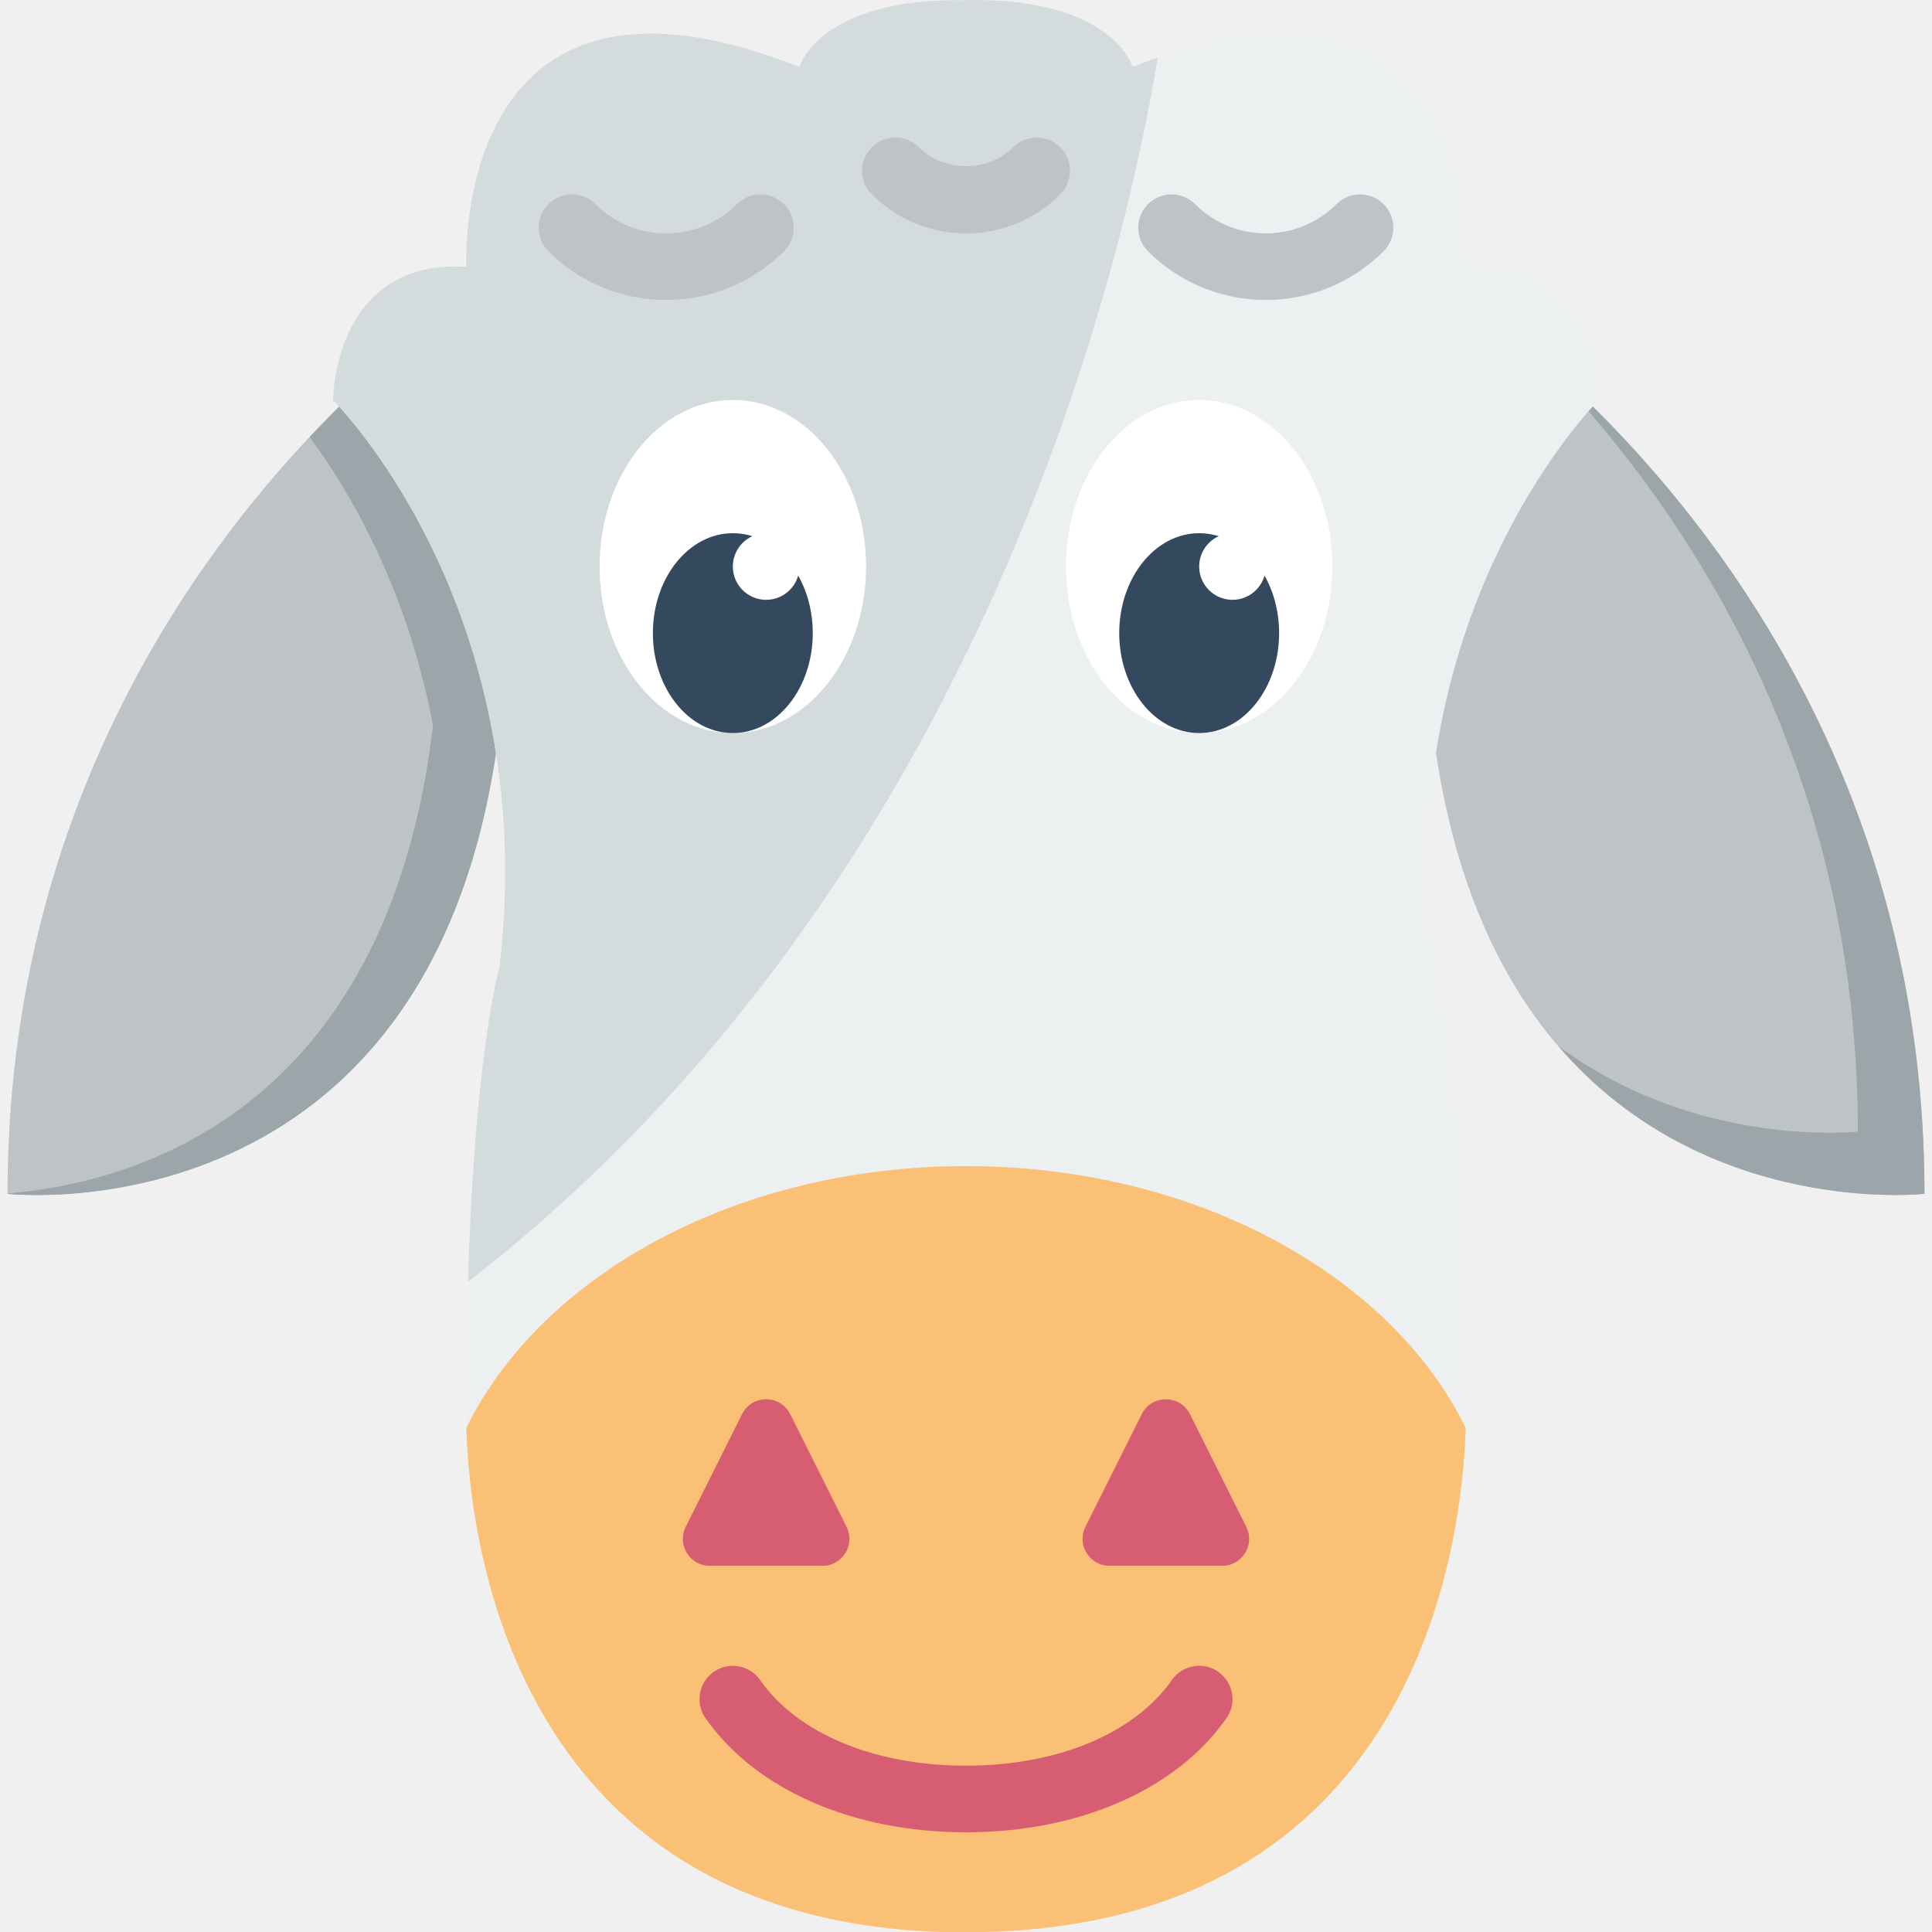
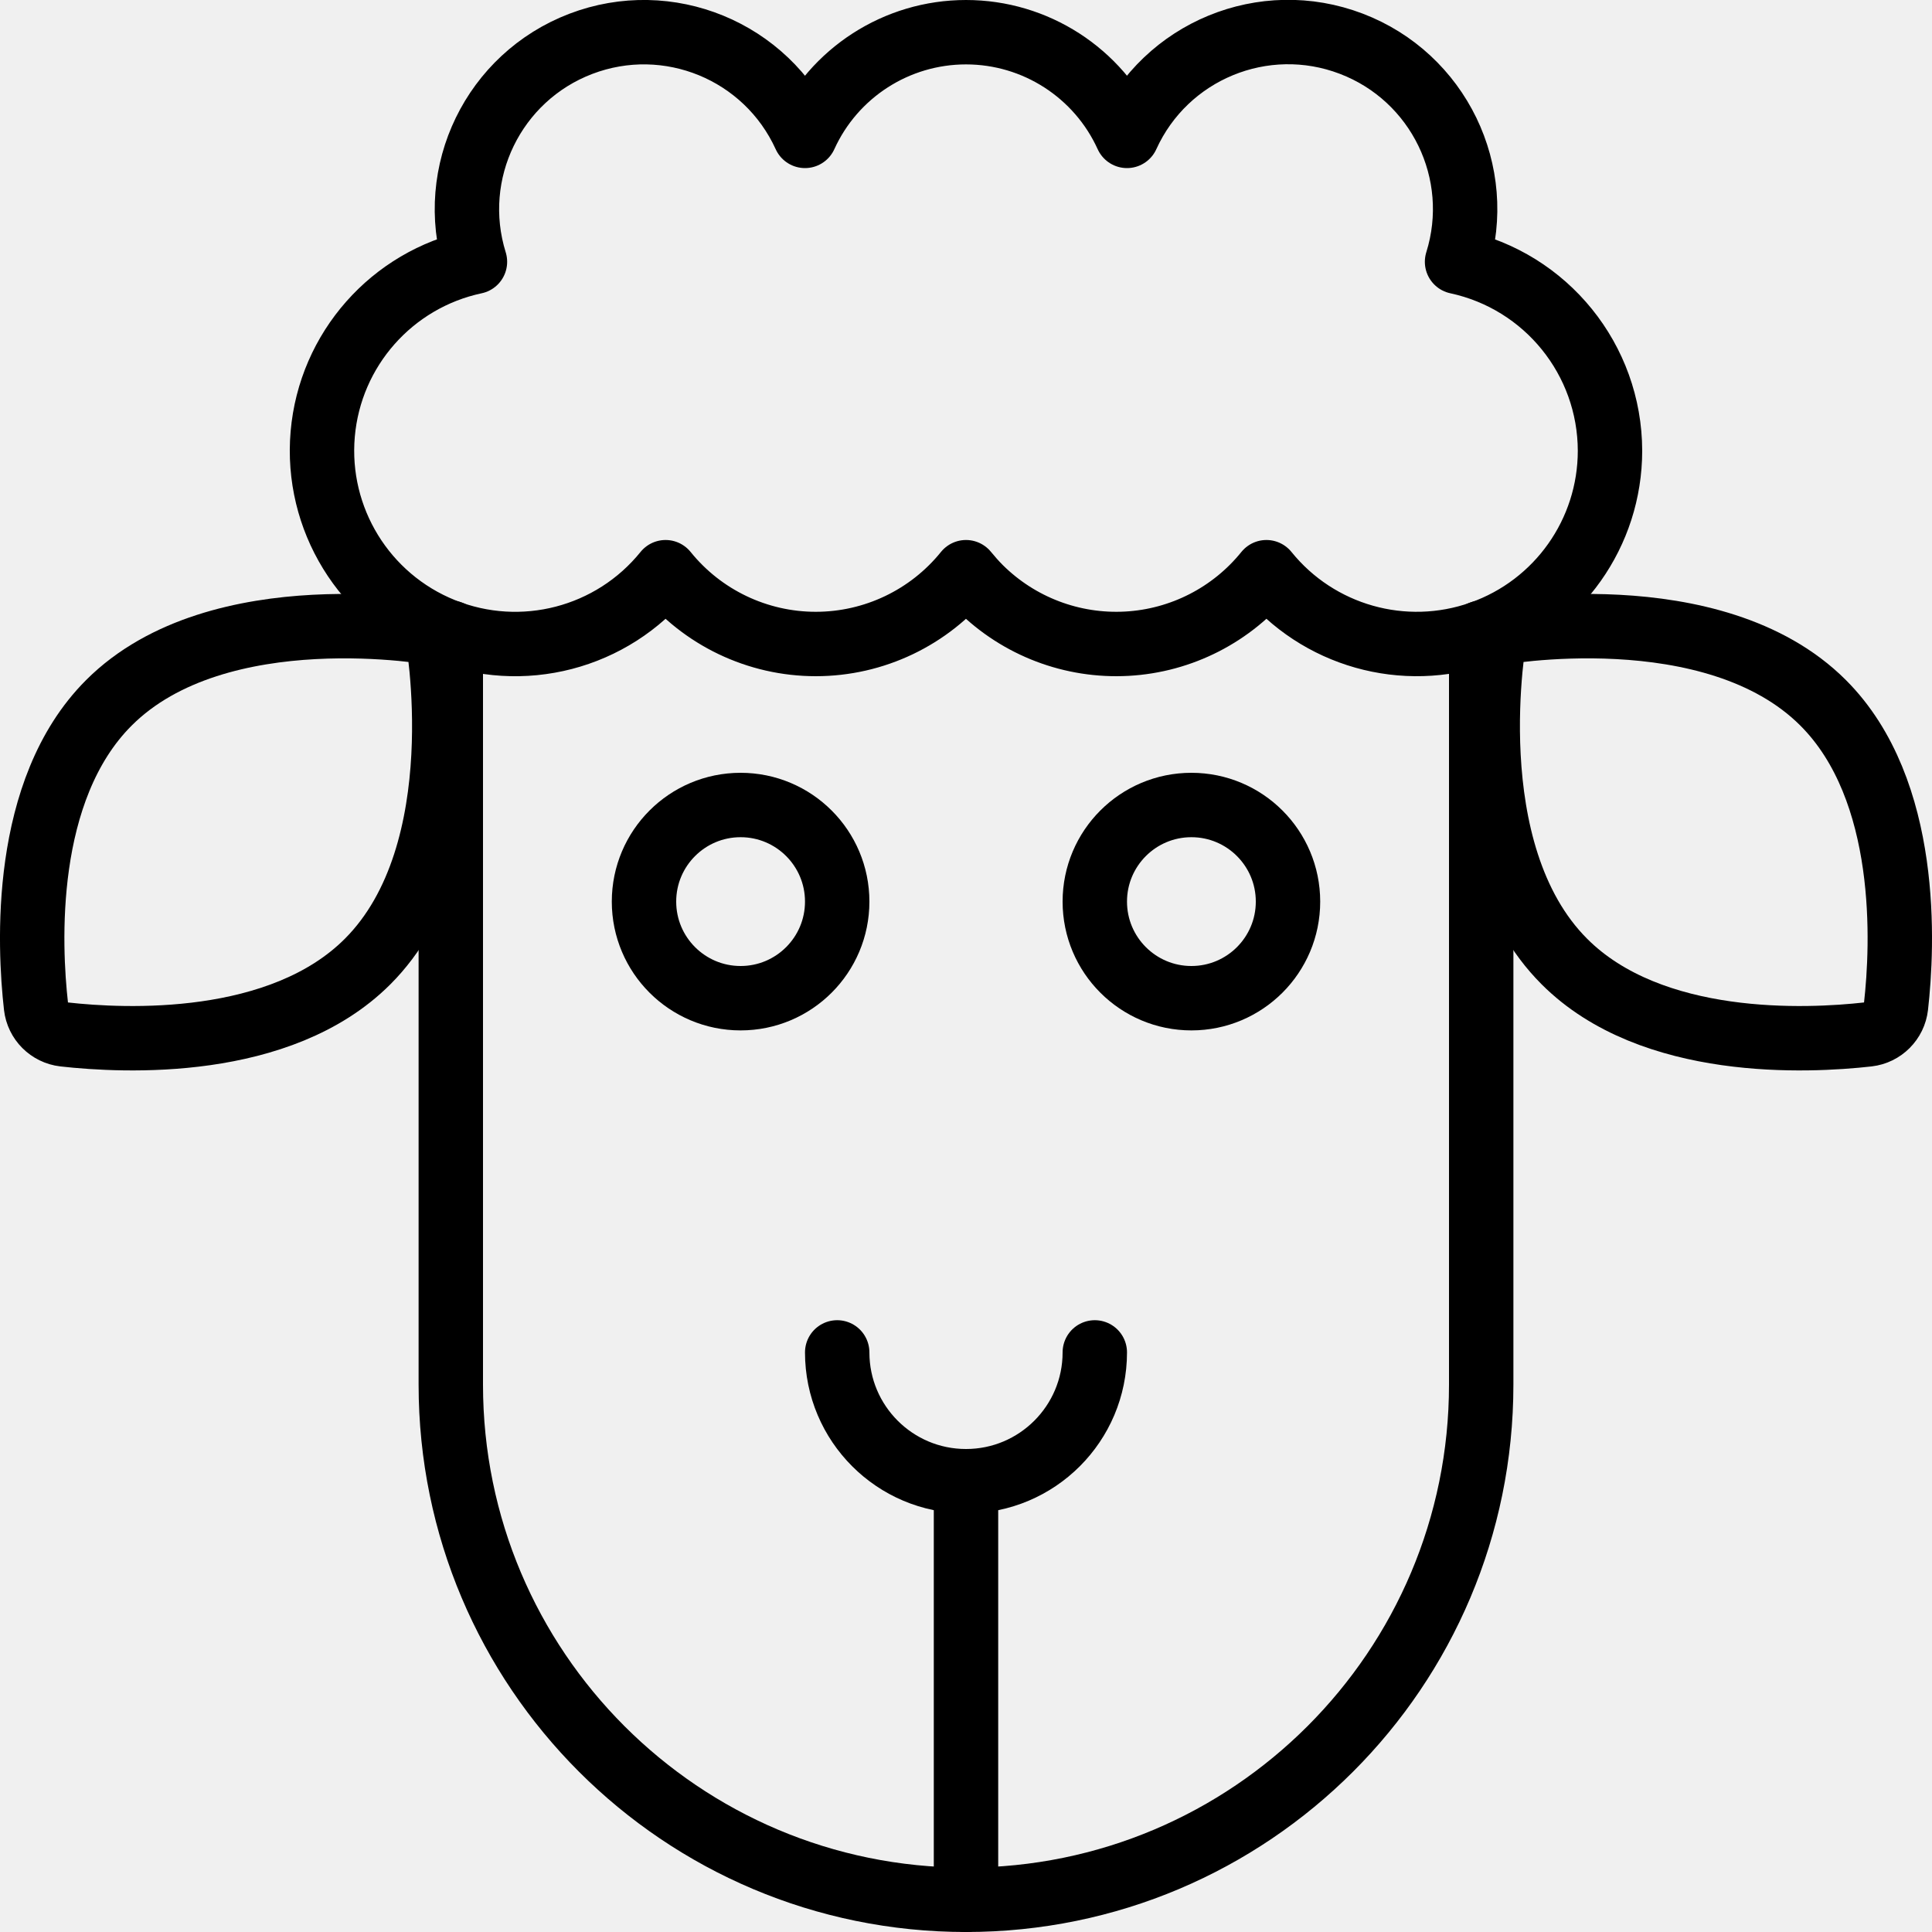
- <svg xmlns="http://www.w3.org/2000/svg" height="58" viewBox="0 0 58 58" width="58">
-   <g fill="none" fill-rule="evenodd">
-     <path d="m47.616 12.007c-.679.736-3.56 4.137-4.616 9.782 1.845 15.507 14.774 14.05 14.774 14.05 0-11.907-6.013-19.803-10.158-23.832" fill="#bdc3c7" />
-     <path d="m47.616 12.007c-.031.034-.072.08-.113.125 3.868 4.405 8.271 11.649 8.271 21.839 0 0-4.821.536-8.995-2.573 4.441 5.174 10.995 4.441 10.995 4.441 0-11.907-6.013-19.803-10.158-23.832" fill="#9ba5aa" />
-     <path d="m10.385 12.007c-4.145 4.029-10.159 11.926-10.159 23.833 0 0 12.929 1.457 14.774-14.051-1.055-5.643-3.934-9.044-4.615-9.782" fill="#bdc3c7" />
-     <path d="m10.385 12.007c-.35.341-.717.719-1.09 1.115 1.149 1.551 2.925 4.494 3.705 8.667-1.39 11.684-9.07 13.737-12.774 14.04v.011s12.929 1.457 14.774-14.051c-1.055-5.643-3.934-9.044-4.615-9.782" fill="#9ba5aa" />
-     <path d="m29 .007c-4.417-.083-5 2.005-5 2.005-10.5-4.167-10 6-10 6-4-.25-4 4-4 4s6.25 6.166 5 17c0 0-1 3.416-1 13 0 0-.834 15.996 15 16v-.005c15.834-.004 15-16 15-16 0-9.583-1-13-1-13-1.25-10.833 5-17 5-17s0-4.25-4-4c0 0 .5-10.167-10-6 0 0-.583-2.088-5-2.005z" fill="#ecf0f1" />
-     <path d="m14.05 38.48c15.568-12.065 19.765-31.003 20.705-36.75-.247.086-.495.174-.756.278 0 0-.583-2.088-5-2.005v.005c-4.416-.084-5 2.004-5 2.004-10.5-4.167-10 6-10 6-4-.25-4 4-4 4s6.25 6.167 5 17c0 0-.747 2.568-.949 9.468" fill="#d4dbdd" />
-     <path d="m29 35.007c-6.892 0-12.748 3.274-15 7.857.092 3.299 1.371 15.144 15 15.148v-.005c13.624-.003 14.907-11.838 15-15.144-2.252-4.582-8.108-7.856-15-7.856" fill="#fac176" />
-     <path d="m24.69 47.007h-3.381c-.601 0-.993-.633-.724-1.171l1.691-3.381c.298-.597 1.149-.597 1.448 0l1.69 3.381c.269.538-.122 1.171-.724 1.171" fill="#d75d72" />
-     <path d="m36.69 47.007h-3.381c-.601 0-.993-.633-.724-1.171l1.691-3.381c.298-.597 1.149-.597 1.448 0l1.69 3.381c.269.538-.122 1.171-.724 1.171" fill="#d75d72" />
-     <g fill="#bdc3c7">
-       <path d="m20 9.005c-1.28 0-2.561-.487-3.536-1.462-.39-.39-.39-1.023 0-1.414.391-.391 1.024-.391 1.414 0 1.17 1.169 3.074 1.169 4.244 0 .39-.391 1.023-.391 1.414 0 .39.391.39 1.024 0 1.414-.975.975-2.256 1.462-3.536 1.462" />
-       <path d="m38 9.005c-1.28 0-2.561-.487-3.536-1.462-.39-.39-.39-1.023 0-1.414.391-.391 1.024-.391 1.414 0 1.17 1.169 3.074 1.169 4.244 0 .39-.391 1.023-.391 1.414 0 .39.391.39 1.024 0 1.414-.975.975-2.256 1.462-3.536 1.462" />
-       <path d="m29 7.007c-1.068 0-2.073-.416-2.828-1.172-.391-.39-.391-1.024 0-1.414.39-.391 1.023-.391 1.414 0 .756.756 2.072.756 2.828 0 .39-.391 1.024-.391 1.414 0 .391.39.391 1.024 0 1.414-.755.756-1.76 1.172-2.828 1.172" />
+ <svg xmlns="http://www.w3.org/2000/svg" width="60px" height="60px" viewBox="0 0 60 60" version="1.1">
+   <defs />
+   <g id="Page-1" stroke="none" stroke-width="1" fill="none" fill-rule="evenodd" stroke-linecap="round" stroke-linejoin="round">
+     <g id="019---Sheep" transform="translate(1, 0)" stroke="#000000" stroke-width="2">
+       <path d="M45,19.65 L45,43 C45,51.837 37.837,59 29,59 C20.163,59 13,51.837 13,43 L13,19.65" id="Shape" />
+       <path d="M49,14 C48.999,16.543 47.396,18.81 44.998,19.657 C42.6,20.504 39.928,19.748 38.33,17.77 C37.264,19.091 35.688,19.898 33.994,19.991 C32.299,20.084 30.645,19.455 29.44,18.26 C29.28,18.1 29.14,17.94 29,17.77 C27.862,19.18 26.147,20 24.335,20 C22.523,20 20.808,19.18 19.67,17.77 C18.012,19.823 15.207,20.552 12.759,19.566 C10.311,18.58 8.795,16.11 9.022,13.481 C9.25,10.852 11.169,8.68 13.75,8.13 C12.888,5.359 14.328,2.396 17.039,1.361 C19.75,0.327 22.798,1.579 24,4.22 C24.891,2.259 26.846,1 29,1 C31.154,1 33.109,2.259 34,4.22 C35.2,1.576 38.25,0.322 40.963,1.357 C43.676,2.391 45.116,5.358 44.25,8.13 C47.017,8.725 48.995,11.169 49,14 Z" id="Shape" />
+       <path d="M33,42 C33,44.209 31.209,46 29,46 C26.791,46 25,44.209 25,42" id="Shape" />
+       <path d="M29,46 L29,59" id="Shape" />
+       <circle id="Oval" cx="22" cy="28" r="3" />
+       <circle id="Oval" cx="36" cy="28" r="3" />
+       <path d="M57.882,31.253 C57.83,31.711 57.468,32.073 57.01,32.125 C55.14,32.336 50.295,32.574 47.584,29.862 C44.174,26.453 45.428,19.671 45.428,19.671 C45.428,19.671 52.21,18.417 55.619,21.827 C58.331,24.538 58.093,29.383 57.882,31.253 Z" id="Shape" />
+       <path d="M0.118,31.253 C0.17,31.711 0.532,32.073 0.99,32.125 C2.86,32.336 7.705,32.574 10.416,29.862 C13.826,26.453 12.572,19.671 12.572,19.671 C12.572,19.671 5.79,18.417 2.381,21.827 C-0.331,24.538 -0.093,29.383 0.118,31.253 Z" id="Shape" />
    </g>
-     <path d="m29 55.007c-3.396 0-6.318-1.28-7.819-3.425-.317-.452-.207-1.075.246-1.392s1.076-.207 1.392.246c1.127 1.61 3.438 2.571 6.181 2.571s5.054-.962 6.181-2.573c.316-.451.94-.562 1.392-.246.453.317.563.94.246 1.393-1.5 2.145-4.423 3.426-7.819 3.426" fill="#d75d72" />
-     <path d="m26 17.007c0 2.761-1.791 5-4 5s-4-2.239-4-5 1.791-5 4-5 4 2.239 4 5" fill="#fff" />
-     <path d="m24.4 19.007c0 1.657-1.075 3-2.4 3s-2.4-1.343-2.4-3 1.075-3 2.4-3 2.4 1.343 2.4 3" fill="#35495e" />
-     <path d="m24 17.007c0 .552-.448 1-1 1s-1-.448-1-1 .448-1 1-1 1 .448 1 1" fill="#fff" />
-     <path d="m40 17.007c0 2.761-1.791 5-4 5s-4-2.239-4-5 1.791-5 4-5 4 2.239 4 5" fill="#fff" />
-     <path d="m38.4 19.007c0 1.657-1.075 3-2.4 3s-2.4-1.343-2.4-3 1.075-3 2.4-3 2.4 1.343 2.4 3" fill="#35495e" />
-     <path d="m38 17.007c0 .552-.448 1-1 1s-1-.448-1-1 .448-1 1-1 1 .448 1 1" fill="#fff" />
  </g>
</svg>
